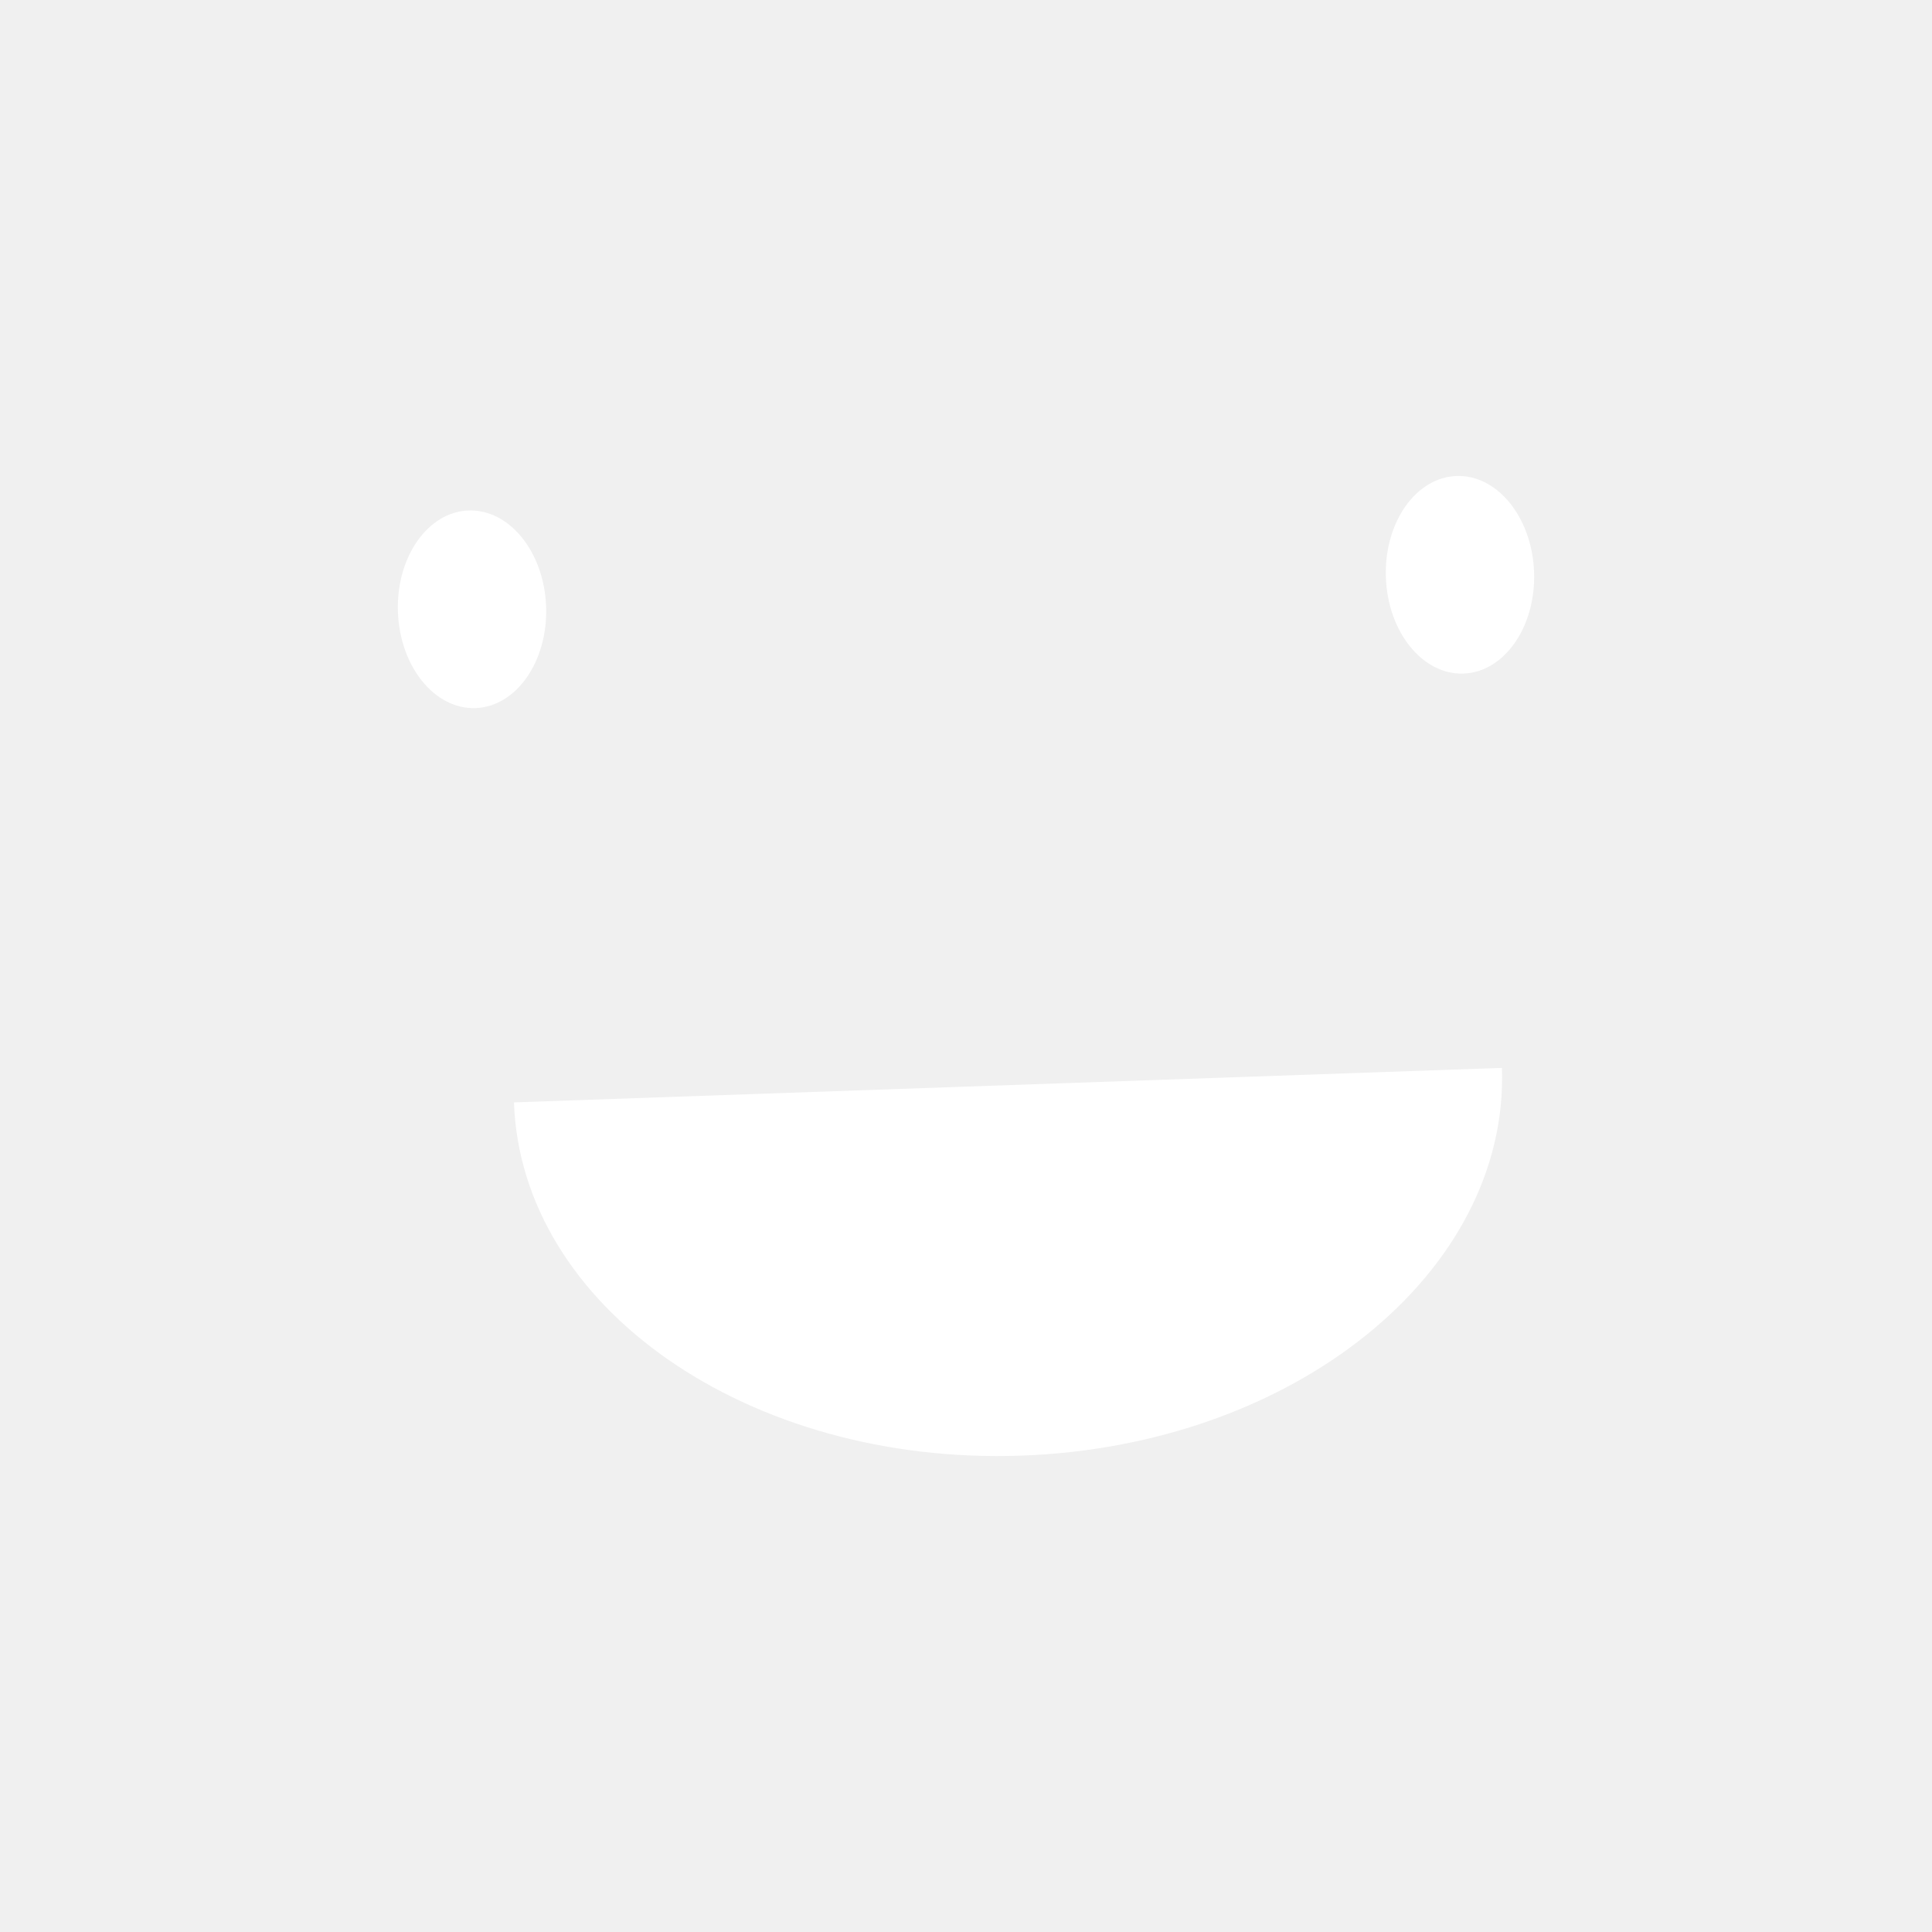
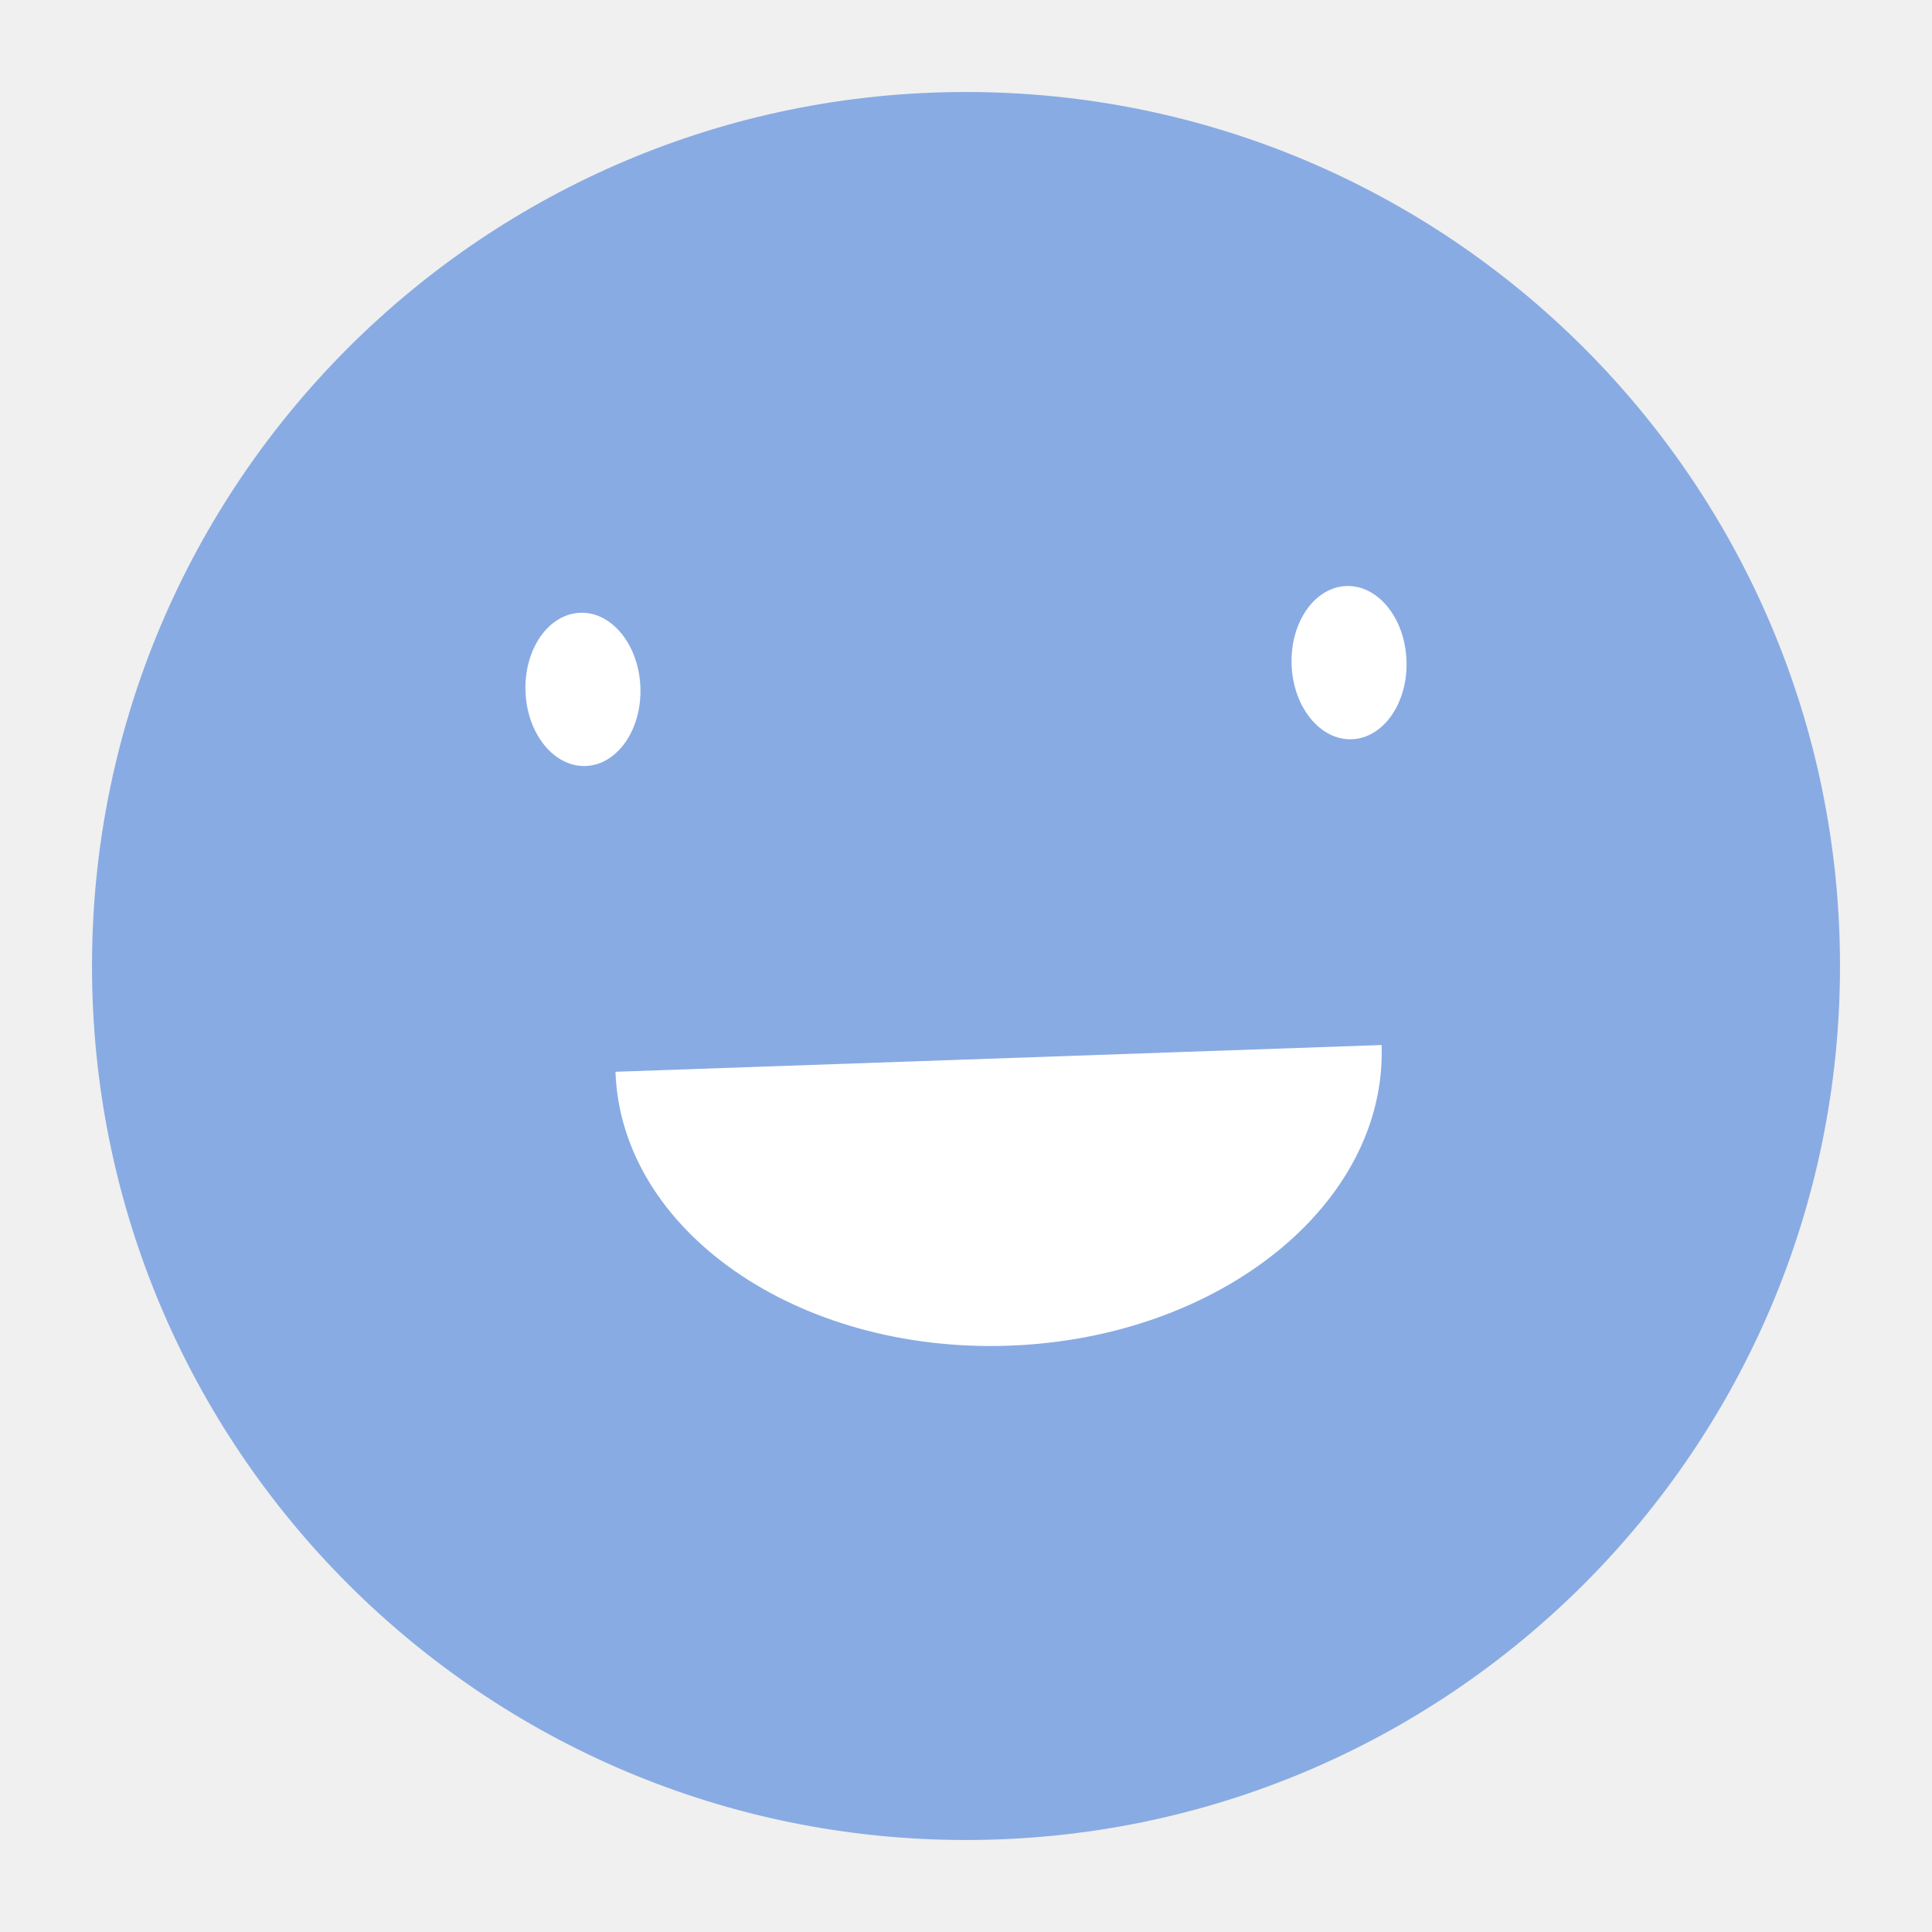
<svg xmlns="http://www.w3.org/2000/svg" viewBox="0 0 42 42" version="1.1" id="svg8">
  <defs id="defs12">
    <mask id="mask__beam" maskUnits="userSpaceOnUse" x="0" y="0" width="36" height="36">
      <rect width="36" height="36" rx="72" fill="#ffffff" id="rect2" x="0" y="0" />
    </mask>
    <mask maskUnits="userSpaceOnUse" id="mask31">
      <rect width="28" height="28" fill="#92a1c6" id="rect33" x="7" y="7" style="fill:#ffffff;stroke-width:4.233" transform="rotate(38)" />
    </mask>
  </defs>
+   <circle style="fill:#89abe3;fill-opacity:1;stroke-width:1.89;stroke-linecap:round;stroke-linejoin:bevel;stroke-dasharray:5.669, 1.89;stroke-dashoffset:8.126" id="path16" cx="21" cy="21" r="19" />
  <g fill="none" fill-rule="evenodd" id="g6">
    <rect width="42" height="42" id="rect4" />
  </g>
-   <g transform="matrix(2.147759,-0.07500138,0.07500138,2.147759,-18.24774,-18.01478)" id="g15" style="stroke-width:1.034">
-     <path d="m 13,20 a 5,3.75 0 0 0 10,0" fill="#000000" id="path9" style="fill:#ffffff;stroke-width:1.97" />
-     <rect x="12" y="14" width="1.5" height="2" rx="1" stroke="none" fill="#000000" id="rect11" style="fill:#ffffff;stroke-width:1.97" />
-     <rect x="22" y="14" width="1.5" height="2" rx="1" stroke="none" fill="#000000" id="rect13" style="fill:#ffffff;stroke-width:1.97" />
+   <g transform="matrix(1.665453,-0.05815889,0.05815889,1.665453,-9.434171,-9.253523)" id="g15" style="stroke-width:1.333">
+     <path d="m 13,20 a 5,3.75 0 0 0 10,0" fill="#000000" id="path9" style="fill:#ffffff;stroke-width:2.54" />
+     <rect x="12" y="14" width="1.5" height="2" rx="1" stroke="none" fill="#000000" id="rect11" style="fill:#ffffff;stroke-width:2.54" />
+     <rect x="22" y="14" width="1.5" height="2" rx="1" stroke="none" fill="#000000" id="rect13" style="fill:#ffffff;stroke-width:2.54" />
  </g>
</svg>
